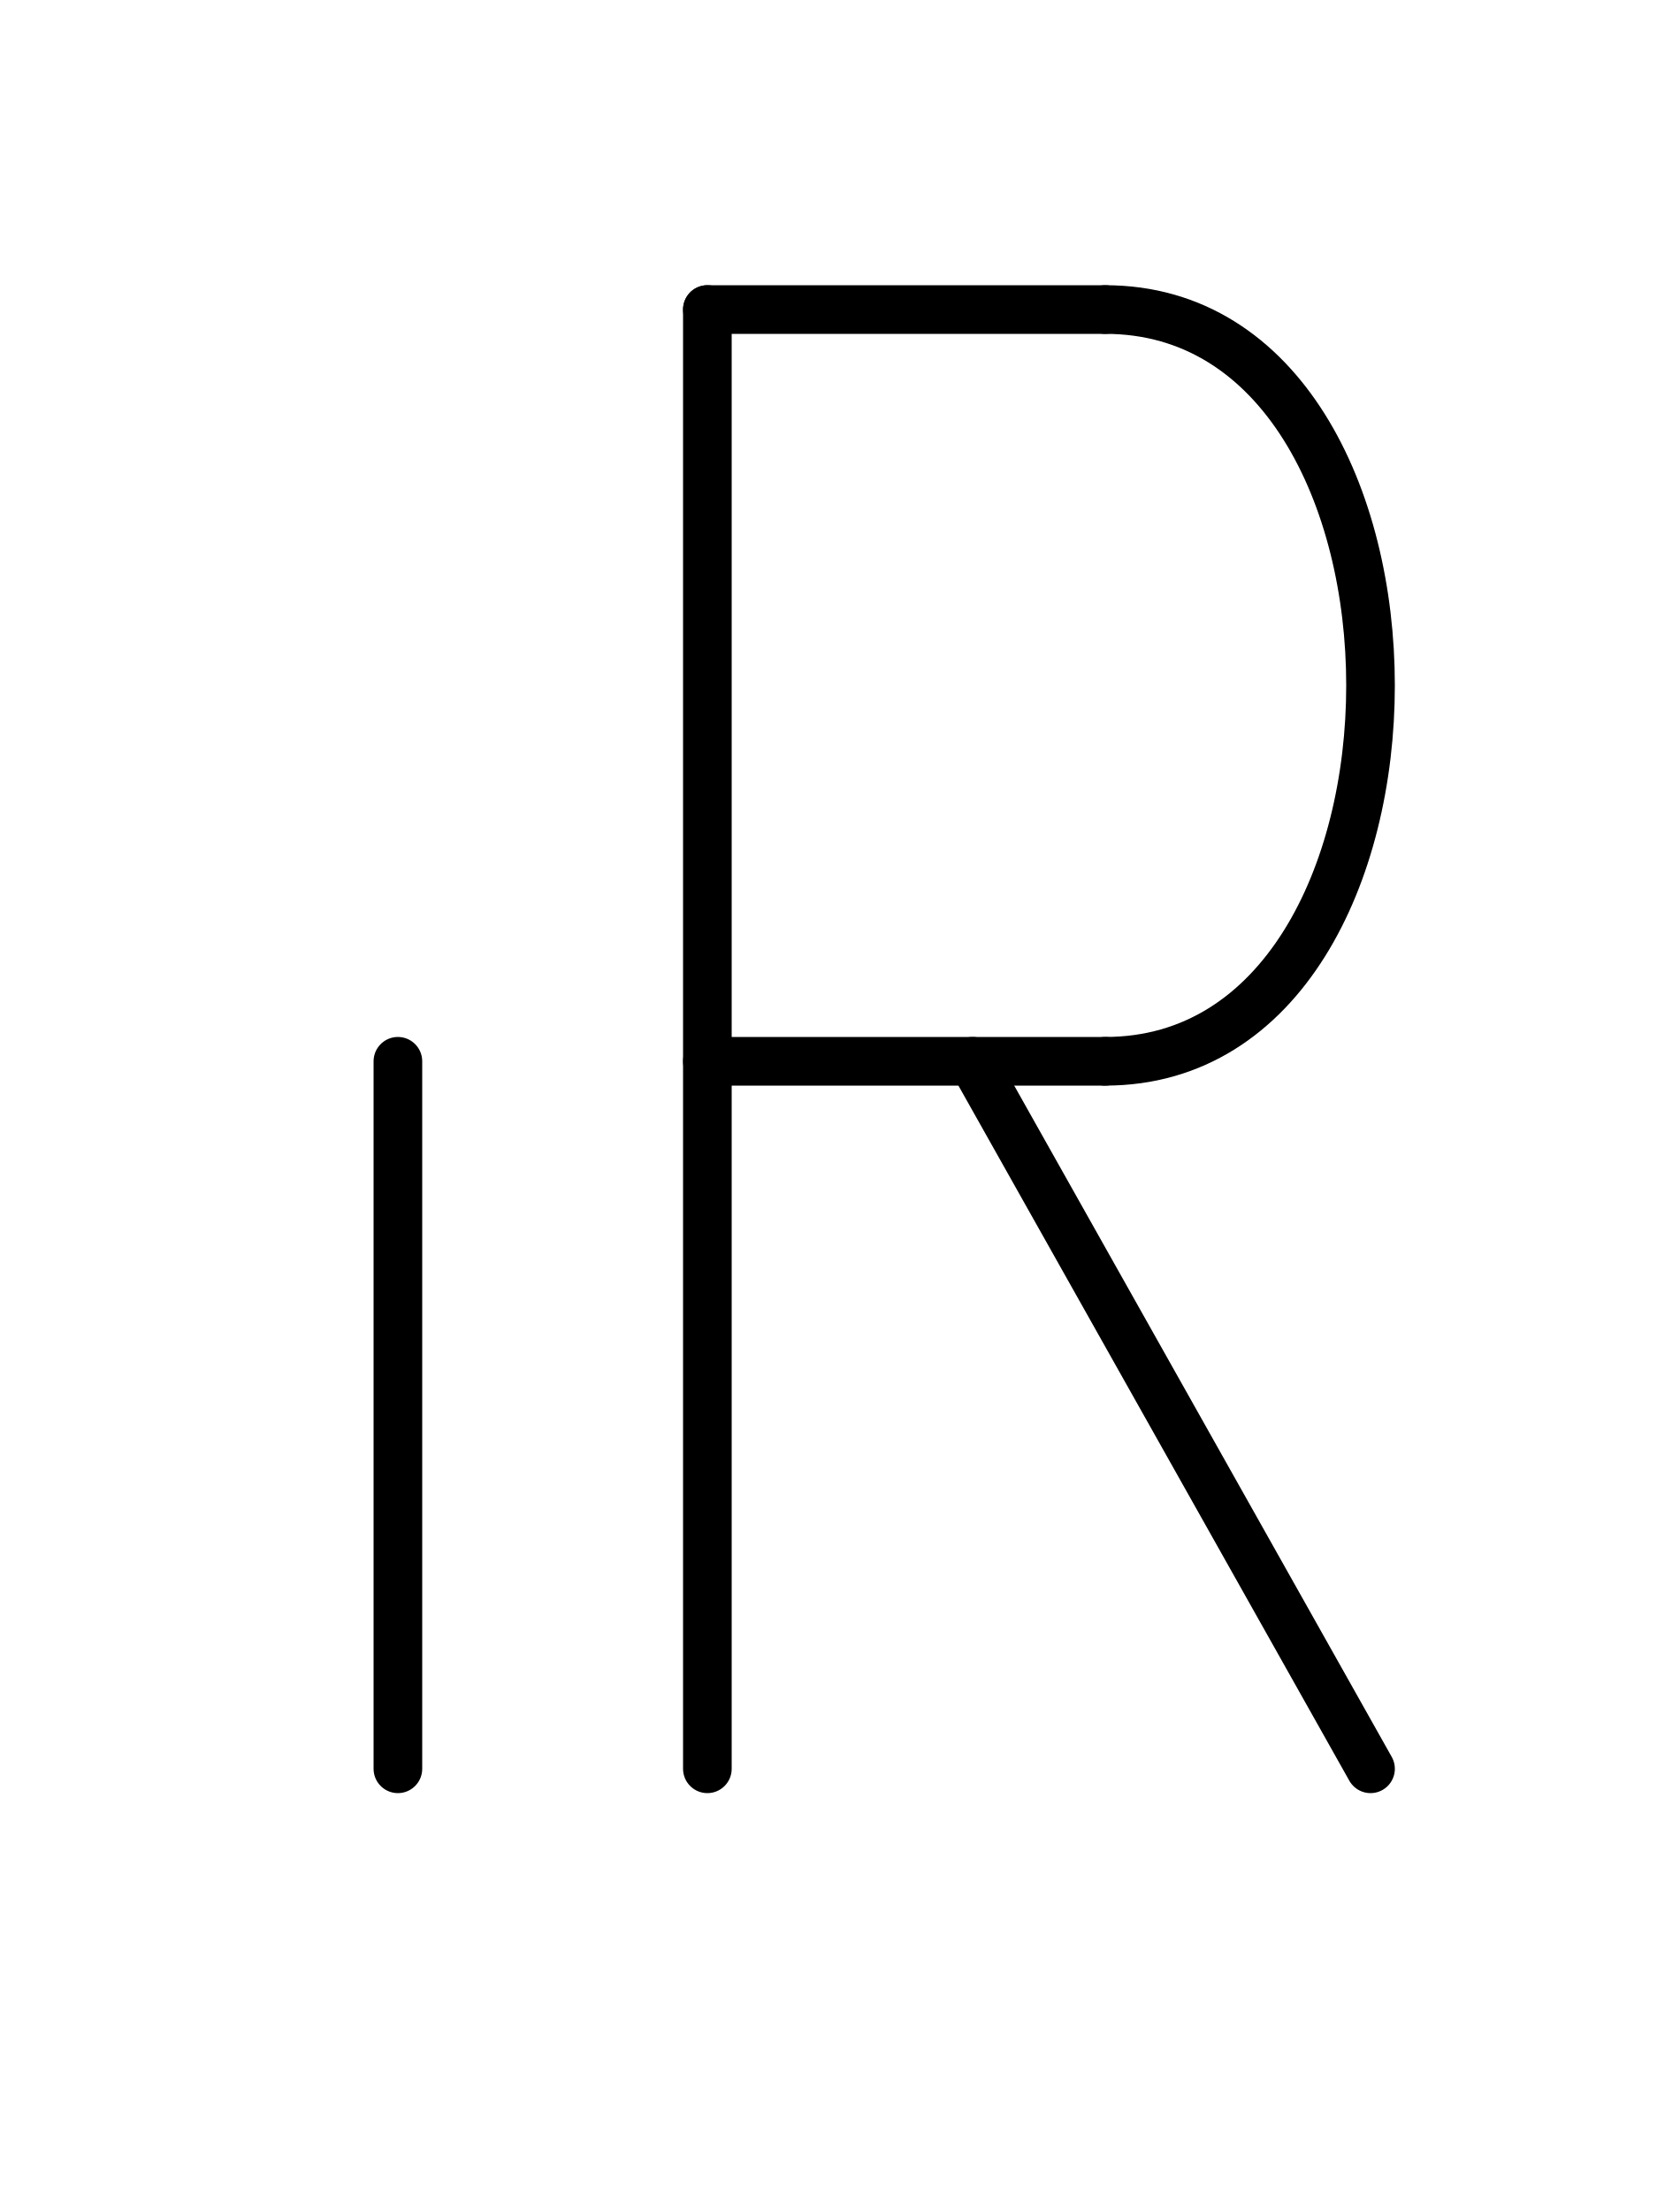
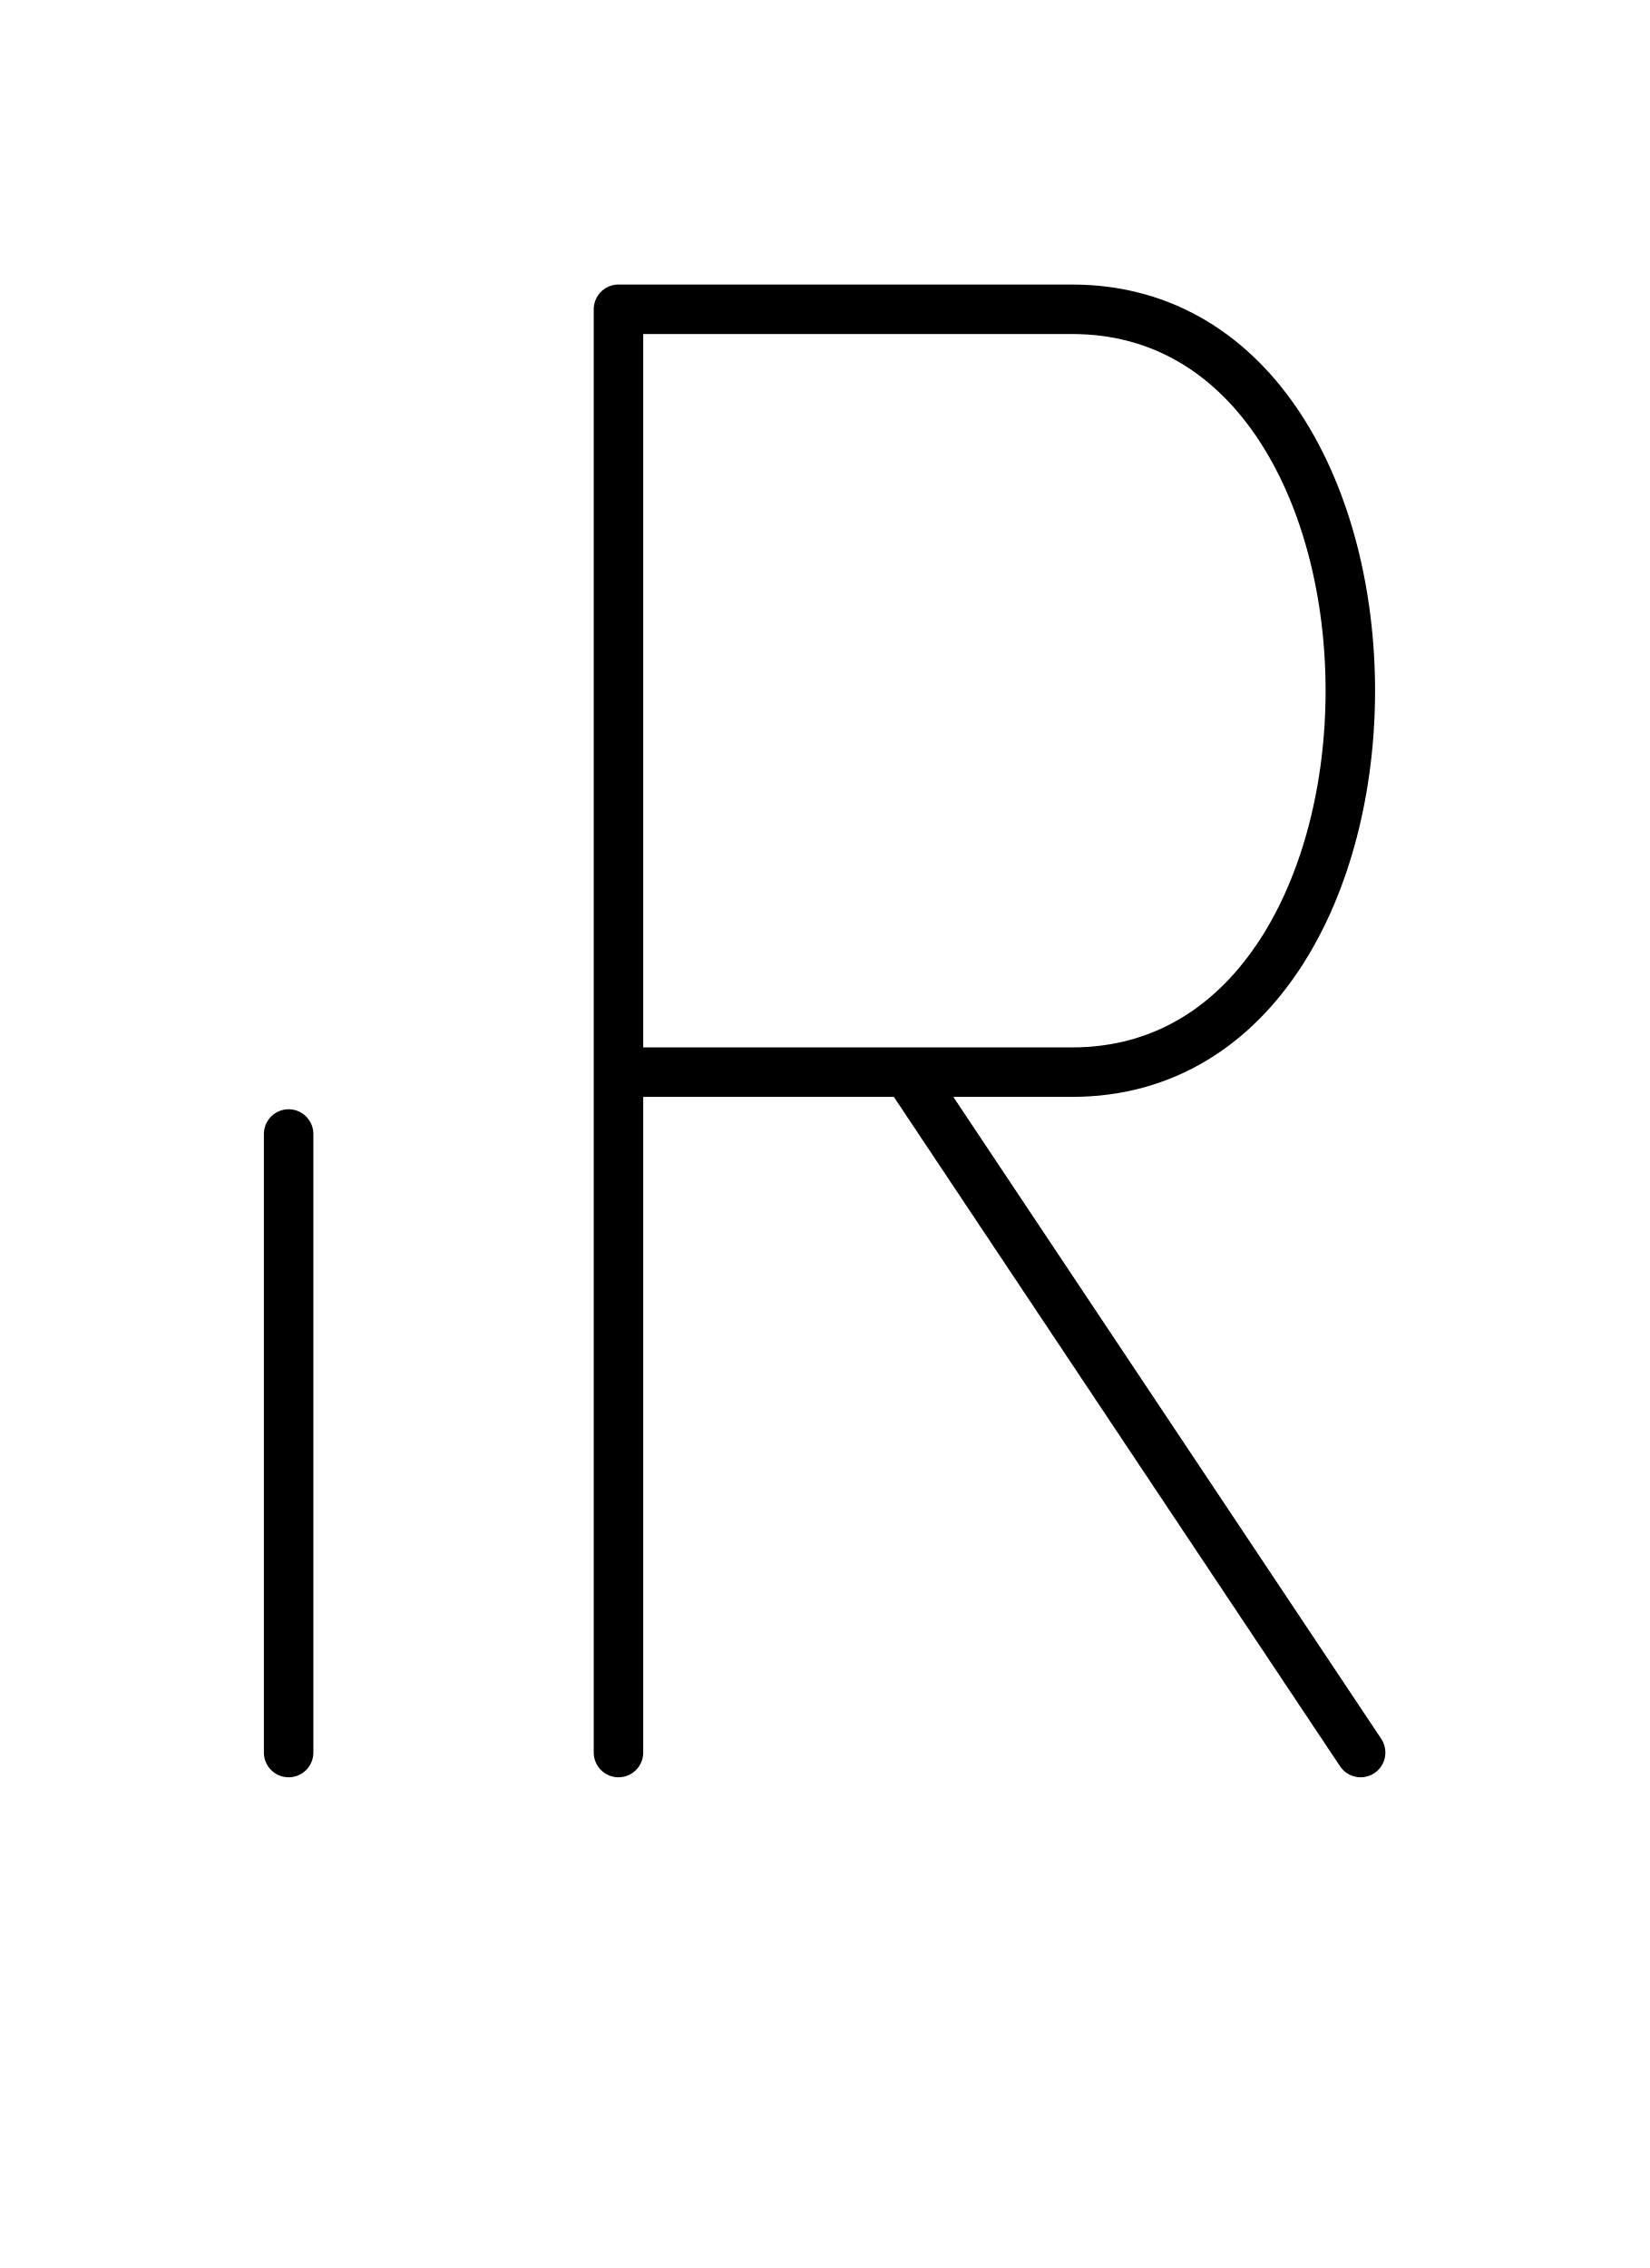
- <svg xmlns="http://www.w3.org/2000/svg" viewBox="0 0 76 100" fill="none" stroke="currentColor" stroke-width="2.2" stroke-linecap="round" stroke-linejoin="round" role="img" aria-label="Rettsregel">
-   <line x1="32" y1="14" x2="32" y2="80" />
-   <line x1="32" y1="14" x2="50" y2="14" />
-   <path d="M50 14 C66 14, 66 48, 50 48" />
-   <line x1="32" y1="48" x2="50" y2="48" />
-   <line x1="44" y1="48" x2="62" y2="80" />
-   <line x1="18" y1="48" x2="18" y2="80" />
+ <svg xmlns="http://www.w3.org/2000/svg" viewBox="0 0 80 110" fill="none" stroke="currentColor" stroke-width="2.4" stroke-linecap="round" stroke-linejoin="round" role="img" aria-label="Rettsregel">
+   <path d="M30 15 L30 85 M30 15 L52 15 C70 15 70 52 52 52 L30 52 M44 52 L66 85" />
+   <line x1="14" y1="55" x2="14" y2="85" />
</svg>
